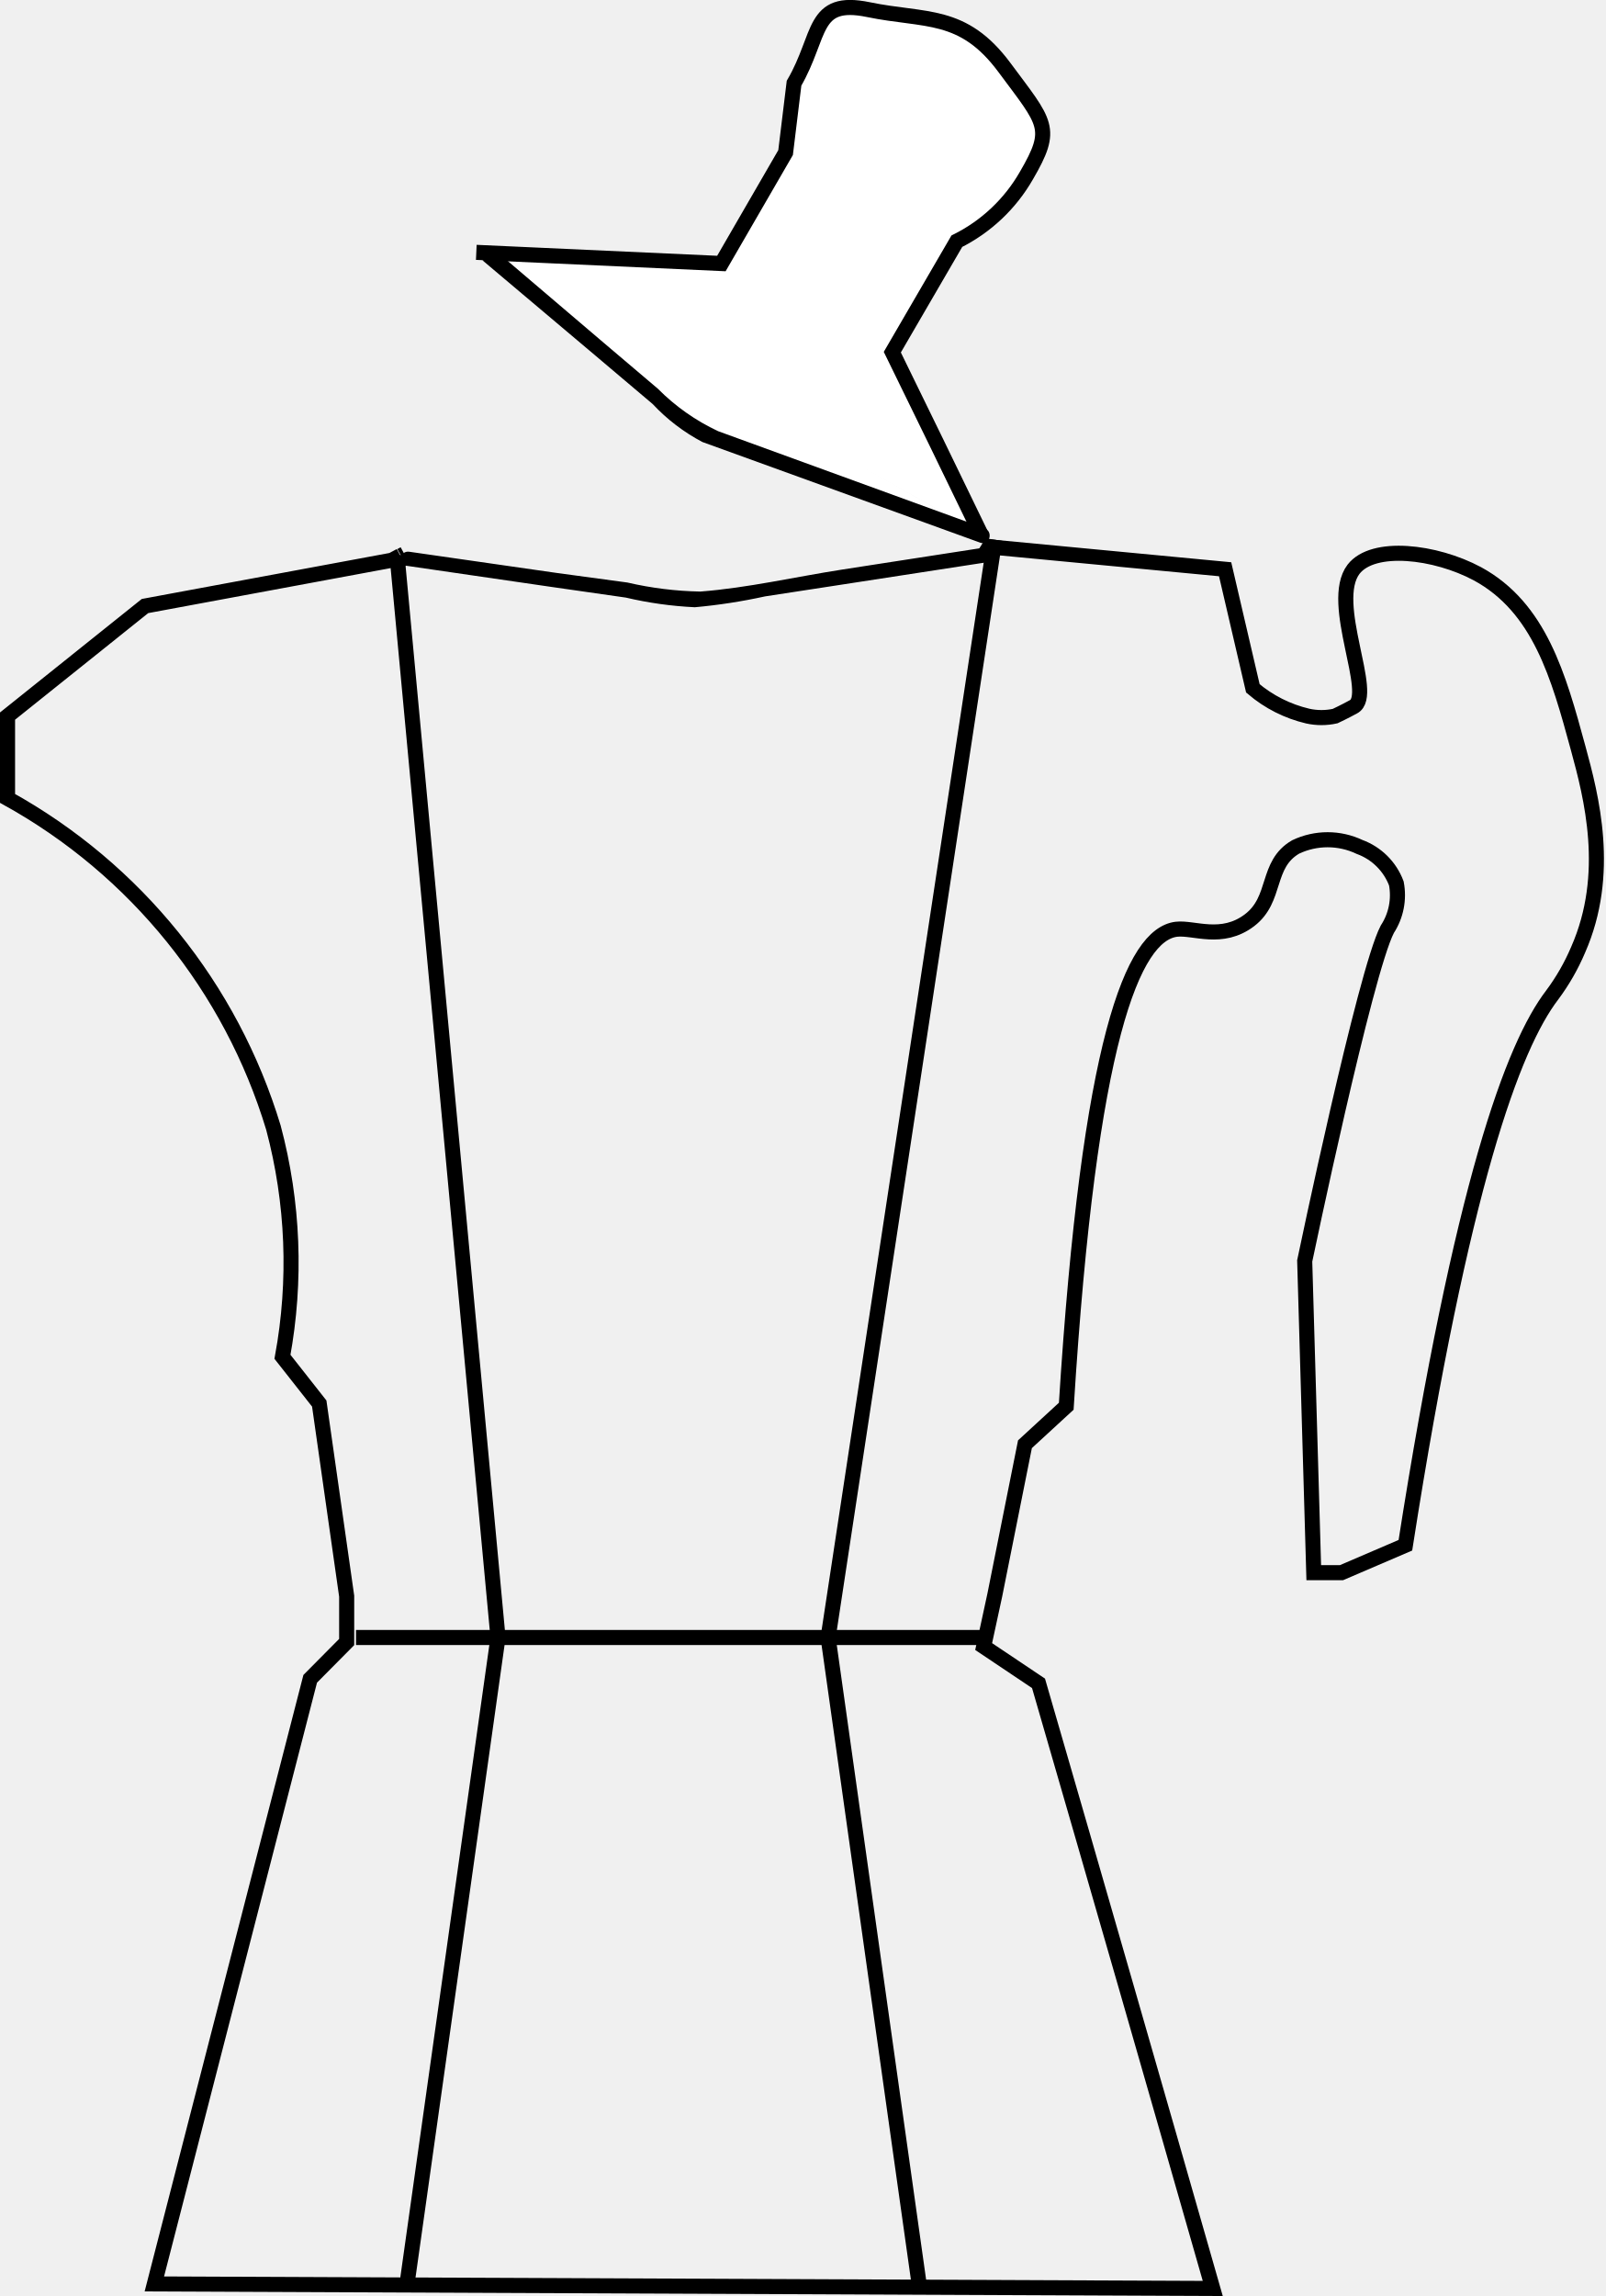
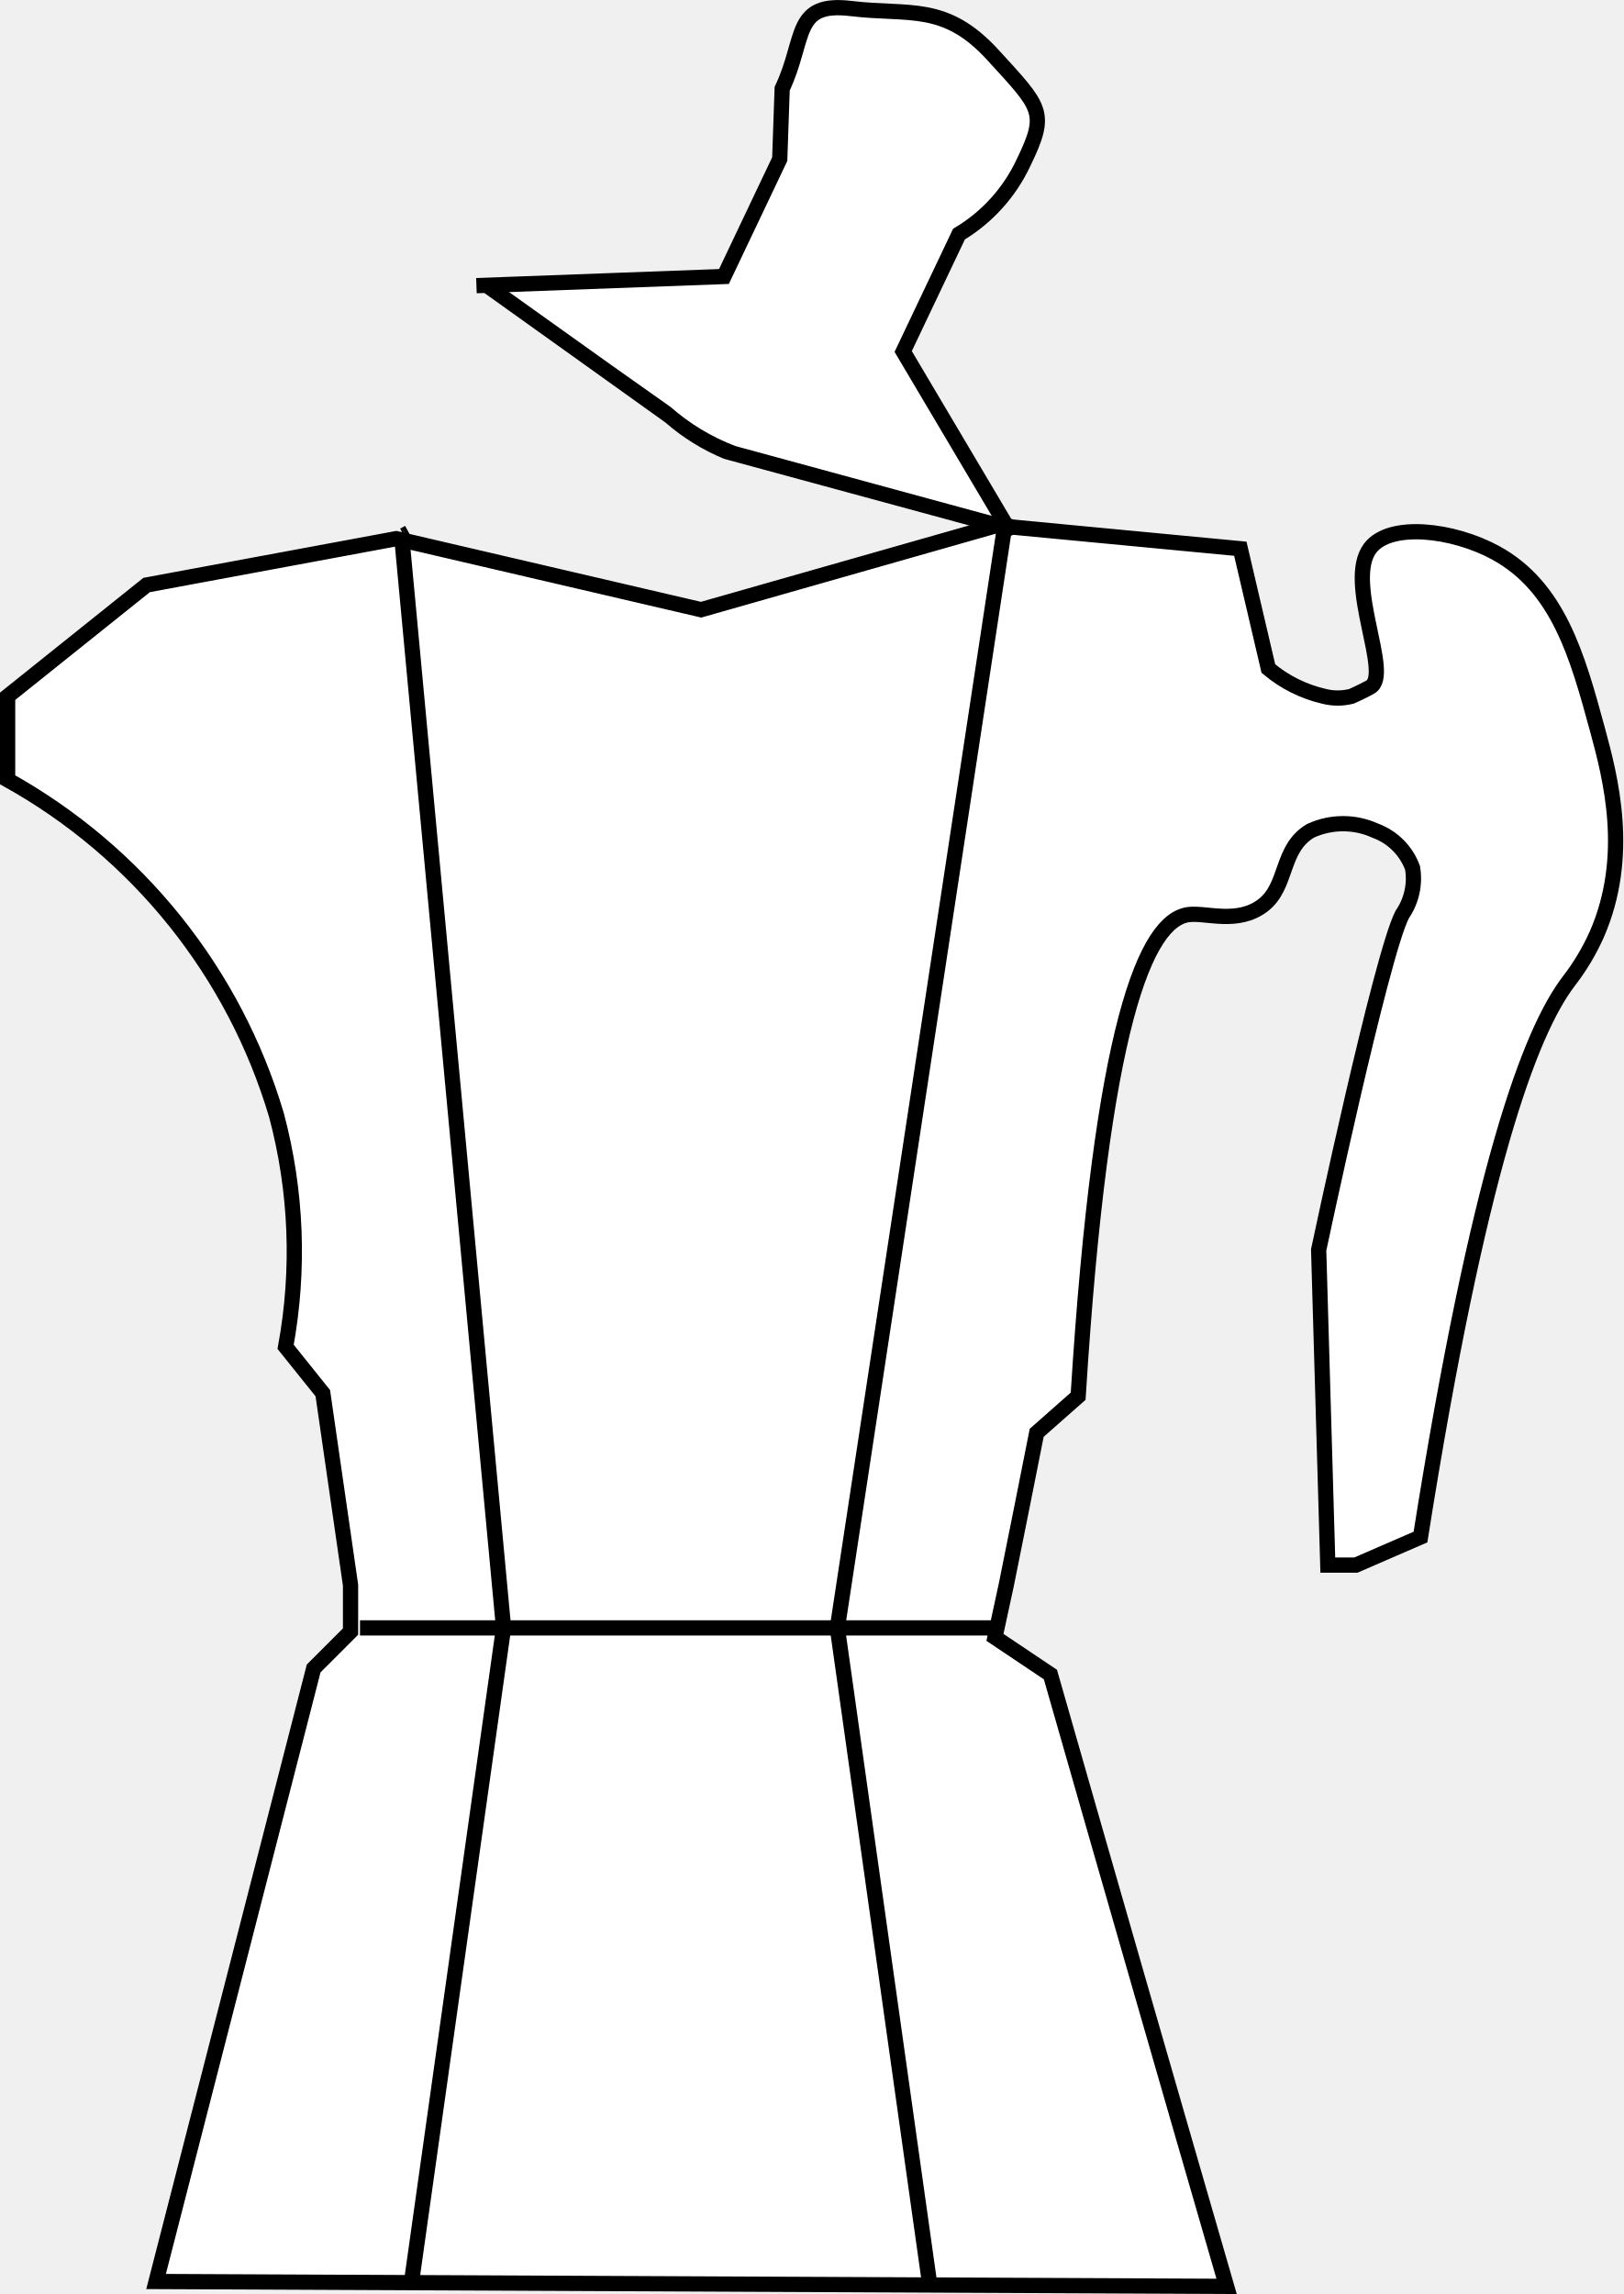
- <svg xmlns="http://www.w3.org/2000/svg" viewBox="0 0 53.26 76.15">
+ <svg xmlns="http://www.w3.org/2000/svg" viewBox="0 0 53.26 75.25">
  <defs>
-     <style>.cls-1,.cls-2{fill:#fff;}.cls-1,.cls-3{stroke:#000;stroke-miterlimit:10;stroke-width:0.5px;}.cls-3{fill:none;}</style>
+     <style>.cls-1,.cls-2{fill:#fff;}.cls-1{stroke:#000;stroke-miterlimit:10;stroke-width:0.5px;}</style>
  </defs>
  <g id="Layer_2" data-name="Layer 2">
    <g id="Layer_1-2" data-name="Layer 1">
-       <path class="cls-1" d="M15.8,8.37l8.13.37,2.13-3.68.28-2.3c.92-1.58.58-2.83,2.47-2.44s3.13.06,4.51,1.92,1.65,2,.73,3.58A5.46,5.46,0,0,1,31.74,8L29.6,11.68q1.47,3,2.92,6" />
-       <path class="cls-2" d="M16.22,8.46l7,5.87,9.41,3.43" />
-       <path d="M16,8.63l3.77,3.18,1.88,1.59a6.24,6.24,0,0,0,1.65,1.26L32.52,18c.31.11.44-.37.14-.48L23.82,14.3a7,7,0,0,1-2-1.41l-1.78-1.51L16.4,8.28c-.25-.21-.6.14-.36.35Z" />
-       <line class="cls-1" x1="13.3" y1="18.43" x2="13.41" y2="18.37" />
-       <path class="cls-3" d="M32.56,18.07l.08.05,8,.76.92,3.95a4.34,4.34,0,0,0,1.82.92,2.11,2.11,0,0,0,.91,0s.32-.15.61-.31c.74-.39-.85-3.44,0-4.56.65-.84,2.71-.6,4.11.15,2.06,1.12,2.69,3.39,3.34,5.78.44,1.61,1.11,4.17,0,6.69A7.22,7.22,0,0,1,51.49,33c-1.3,1.7-3,6.29-4.87,18.25l-2.12.91h-.92l-.3-10.34s2-9.58,2.74-11a2.07,2.07,0,0,0,.3-1.52,2.06,2.06,0,0,0-1.22-1.21,2.47,2.47,0,0,0-2.12,0c-1,.58-.61,1.73-1.53,2.43s-1.85.23-2.43.3c-1.43.18-2.89,3.62-3.65,15.82L34,47.9l-1,5-.37,1.71,1.82,1.22q2.9,10,5.78,20.07L5.12,75.75l5.17-20.07,1.21-1.22V52.94l-.91-6.39L9.37,45a17.33,17.33,0,0,0-.3-7.6A18.66,18.66,0,0,0,.25,26.48V23.75L4.81,20.1,13,18.58l.28-.15" />
-       <line class="cls-3" x1="11.81" y1="54.31" x2="32.79" y2="54.31" />
-       <line class="cls-3" x1="13.48" y1="75.9" x2="16.52" y2="54.31" />
-       <line class="cls-3" x1="30.51" y1="75.9" x2="27.47" y2="54.31" />
-       <line class="cls-3" x1="16.52" y1="54.31" x2="13.17" y2="18.42" />
-       <path class="cls-3" d="M27.47,54.31,33,17.9" />
-       <path d="M13.45,18.76l4.87.71,2.44.35a12.63,12.63,0,0,0,2.29.32,18.77,18.77,0,0,0,2.33-.36l2.41-.37,5-.77c.32-.05.18-.53-.13-.48l-4.72.73c-1.55.24-3.14.61-4.71.73a11.7,11.7,0,0,1-2.42-.3L18.45,19l-4.87-.7c-.31-.05-.45.43-.13.48Z" />
+       <line class="cls-1" x1="13.3" y1="17.53" x2="13.41" y2="17.47" />
+       <line class="cls-1" x1="13.24" y1="17.56" x2="13.3" y2="17.53" />
+       <path class="cls-1" d="M52.4,23.91c-.65-2.39-1.28-4.66-3.34-5.78-1.4-.76-3.46-1-4.11-.15-.85,1.12.74,4.16,0,4.56-.29.16-.61.3-.61.3a1.82,1.82,0,0,1-.91,0,4.35,4.35,0,0,1-1.82-.91L40.69,18l-8-.76L23,20,13,17.67,4.81,19.19.25,22.84v2.74a18.66,18.66,0,0,1,8.82,11,17.33,17.33,0,0,1,.3,7.6l1.22,1.52L11.5,52v1.52l-1.21,1.21L5.12,74.84,40.24,75q-2.9-10-5.78-20.07l-1.82-1.22c.12-.57.25-1.14.37-1.71.34-1.67.67-3.34,1-5l1.36-1.2C36.13,33.61,37.59,30.17,39,30c.58-.07,1.6.33,2.43-.3S42,27.83,43,27.25a2.55,2.55,0,0,1,2.12,0,2.05,2.05,0,0,1,1.22,1.22A2.08,2.08,0,0,1,46,30c-.7,1.37-2.74,11-2.74,11l.3,10.34h.92l2.12-.92c1.9-12,3.57-16.54,4.87-18.24a7.52,7.52,0,0,0,.91-1.52C53.51,28.08,52.84,25.52,52.4,23.91Z" />
+       <line class="cls-1" x1="11.81" y1="53.4" x2="32.79" y2="53.4" />
+       <line class="cls-1" x1="13.48" y1="75" x2="16.52" y2="53.4" />
+       <line class="cls-1" x1="30.51" y1="75" x2="27.47" y2="53.4" />
+       <line class="cls-1" x1="16.52" y1="53.4" x2="13.17" y2="17.52" />
+       <path class="cls-1" d="M27.47,53.4,33,17" />
+       <path class="cls-1" d="M15.63,9.37l8.12-.3,1.83-3.85.08-2.31C26.44,1.26,26,.05,27.92.28S31,.08,32.58,1.81s1.8,1.87,1,3.52a5.4,5.4,0,0,1-2.12,2.35l-1.83,3.85,3.42,5.77" />
+       <path class="cls-2" d="M16.05,9.43l7.42,5.28,9.67,2.63" />
+       <path d="M15.93,9.64l4,2.86,1.9,1.36a7,7,0,0,0,1.92,1.19l9.31,2.53a.25.25,0,0,0,.13-.48l-9.07-2.47A7,7,0,0,1,22,13.35L20.09,12,16.18,9.21c-.26-.18-.51.25-.25.43Z" />
    </g>
  </g>
</svg>
